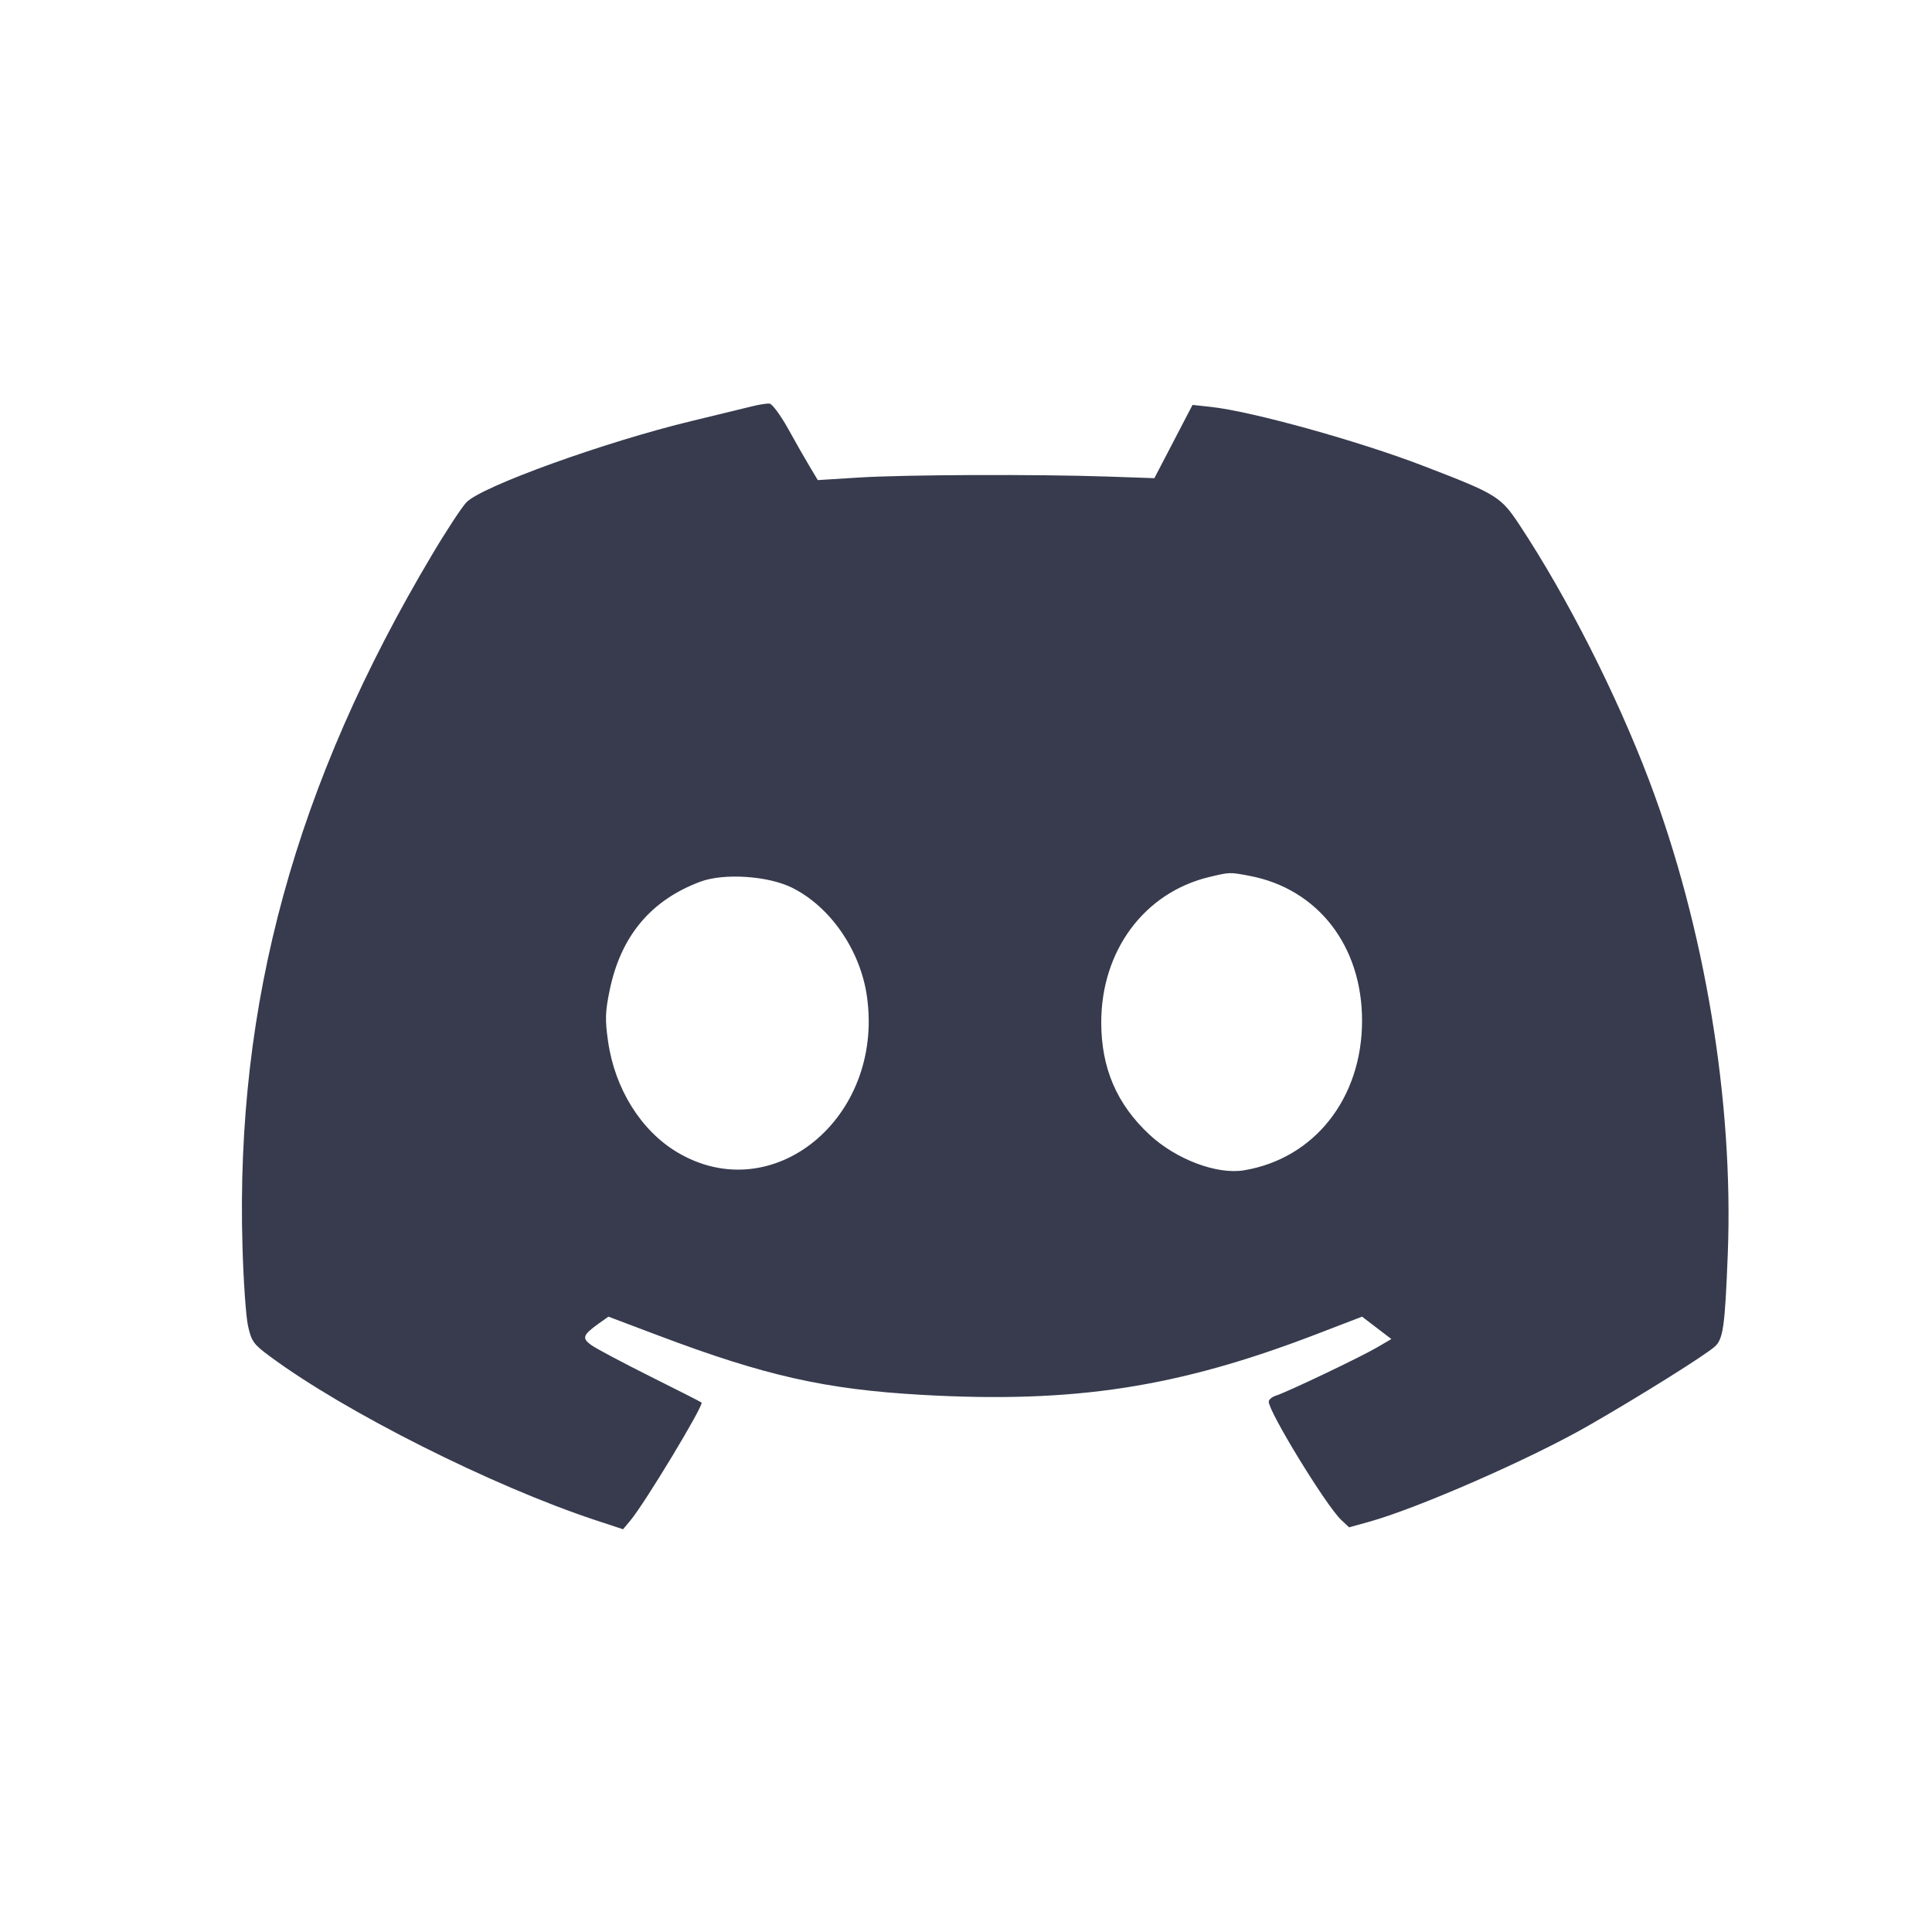
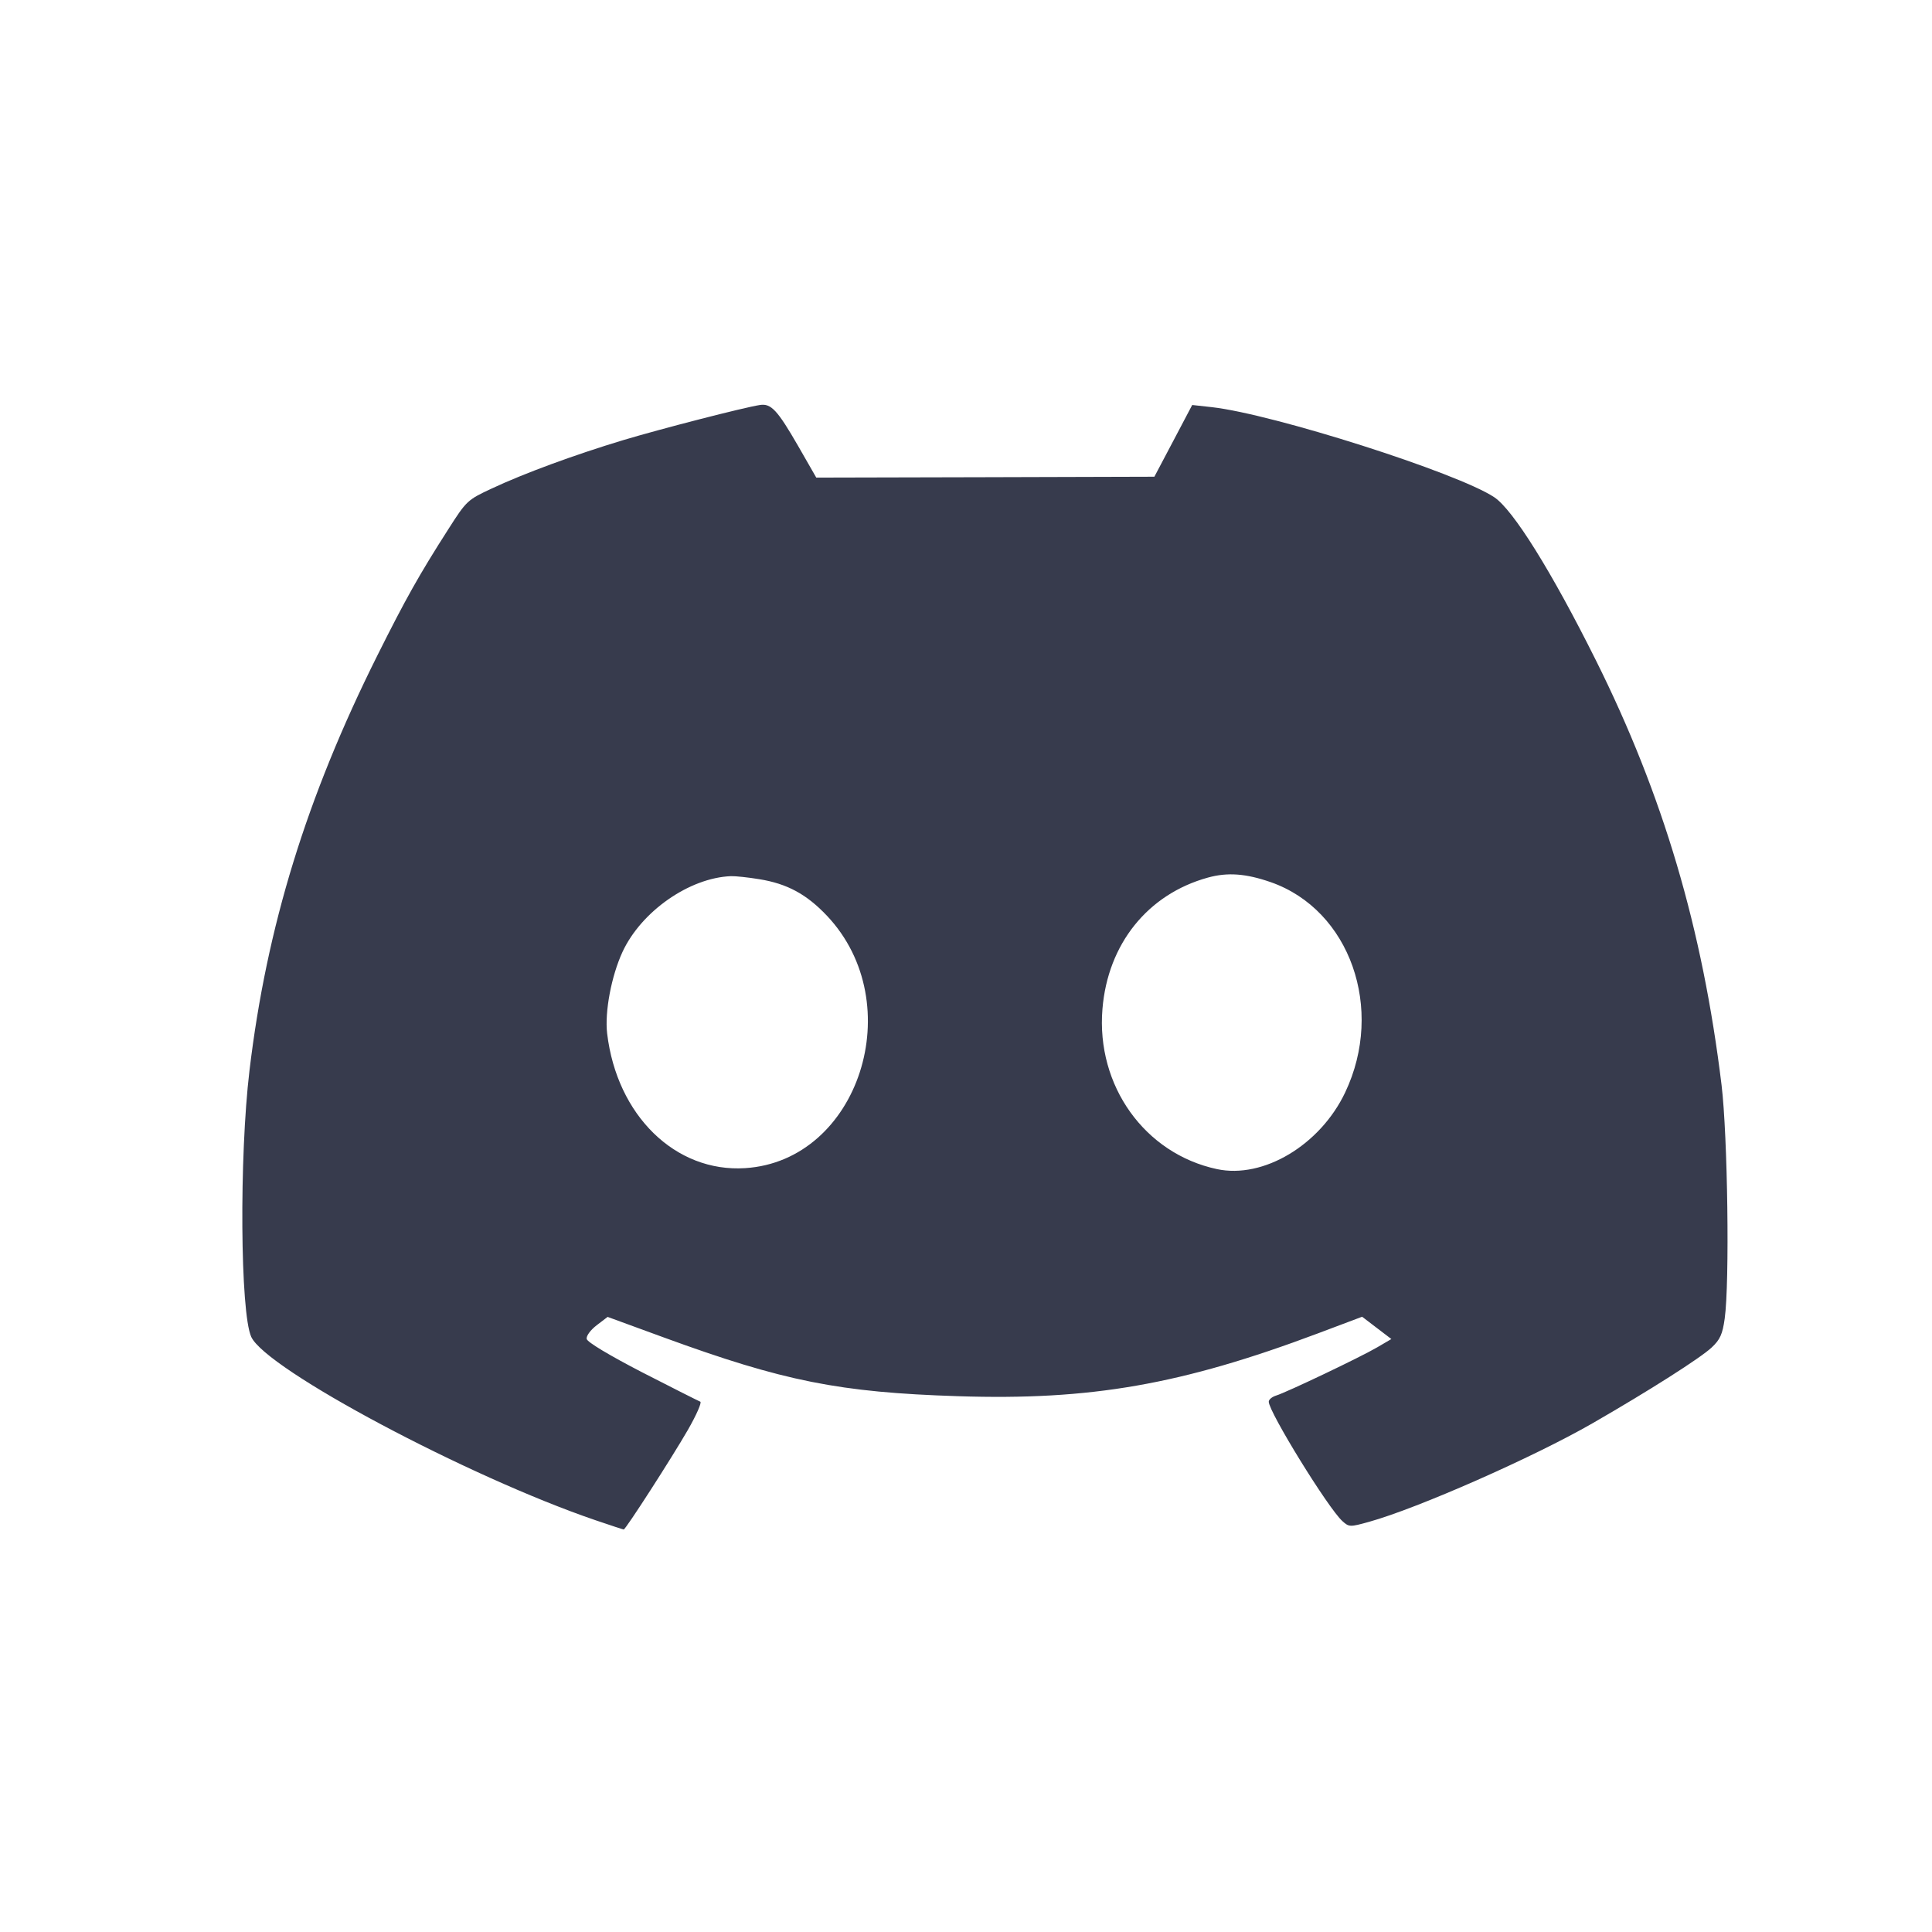
<svg xmlns="http://www.w3.org/2000/svg" width="24" height="24" viewBox="0 0 24 24" fill="none">
-   <path d="M9.340 5.048 C 9.252 5.070,8.919 5.151,8.600 5.228 C 7.518 5.488,5.980 6.043,5.793 6.241 C 5.735 6.303,5.543 6.594,5.369 6.888 C 3.670 9.740,2.925 12.457,3.012 15.480 C 3.024 15.909,3.055 16.355,3.081 16.471 C 3.123 16.662,3.150 16.700,3.354 16.850 C 4.288 17.542,6.115 18.460,7.400 18.885 L 7.740 18.997 7.831 18.888 C 8.011 18.673,8.747 17.453,8.715 17.423 C 8.707 17.415,8.421 17.270,8.080 17.100 C 7.739 16.929,7.410 16.755,7.348 16.711 C 7.224 16.623,7.238 16.584,7.445 16.436 L 7.558 16.356 8.189 16.594 C 9.506 17.091,10.254 17.259,11.446 17.327 C 13.339 17.435,14.627 17.237,16.350 16.575 L 16.920 16.356 17.102 16.495 L 17.284 16.634 17.110 16.736 C 16.908 16.855,15.982 17.297,15.850 17.337 C 15.800 17.353,15.760 17.387,15.761 17.413 C 15.762 17.542,16.475 18.706,16.659 18.879 L 16.759 18.973 17.008 18.904 C 17.610 18.737,19.010 18.124,19.725 17.714 C 20.349 17.357,21.198 16.826,21.305 16.725 C 21.406 16.631,21.428 16.474,21.463 15.580 C 21.537 13.687,21.177 11.518,20.485 9.692 C 20.082 8.629,19.469 7.420,18.880 6.527 C 18.642 6.167,18.601 6.141,17.680 5.787 C 16.880 5.479,15.545 5.108,15.037 5.054 L 14.814 5.030 14.577 5.485 L 14.340 5.940 13.760 5.920 C 12.881 5.890,11.243 5.896,10.670 5.932 L 10.159 5.964 10.056 5.792 C 9.999 5.697,9.878 5.485,9.787 5.320 C 9.695 5.156,9.593 5.018,9.560 5.014 C 9.527 5.010,9.428 5.026,9.340 5.048 M15.522 10.880 C 16.370 11.041,16.920 11.749,16.920 12.679 C 16.920 13.642,16.328 14.393,15.453 14.538 C 15.116 14.594,14.606 14.401,14.276 14.092 C 13.872 13.715,13.680 13.266,13.680 12.701 C 13.680 11.811,14.213 11.091,15.016 10.896 C 15.278 10.833,15.272 10.833,15.522 10.880 M9.834 11.025 C 10.312 11.259,10.690 11.805,10.770 12.382 C 10.982 13.891,9.595 15.024,8.408 14.311 C 7.961 14.042,7.638 13.524,7.554 12.939 C 7.515 12.671,7.518 12.569,7.573 12.303 C 7.711 11.630,8.084 11.183,8.699 10.953 C 8.989 10.844,9.535 10.879,9.834 11.025 " fill="#373B4D" stroke="none" fill-rule="evenodd" />
+   <path d="M9.440 5.031 C 9.242 5.061,8.210 5.327,7.740 5.468 C 7.137 5.650,6.511 5.880,6.110 6.068 C 5.807 6.209,5.795 6.220,5.568 6.576 C 5.208 7.138,5.035 7.447,4.688 8.142 C 3.808 9.904,3.312 11.513,3.099 13.300 C 2.971 14.373,2.984 16.306,3.121 16.607 C 3.304 17.009,5.812 18.344,7.398 18.885 C 7.583 18.948,7.741 19.000,7.748 19.000 C 7.772 19.000,8.343 18.113,8.545 17.763 C 8.651 17.578,8.721 17.420,8.699 17.412 C 8.678 17.404,8.354 17.241,7.980 17.049 C 7.572 16.838,7.296 16.673,7.288 16.633 C 7.281 16.596,7.334 16.523,7.412 16.463 L 7.548 16.359 8.245 16.614 C 9.733 17.158,10.428 17.297,11.900 17.344 C 13.546 17.398,14.675 17.201,16.371 16.564 L 16.921 16.357 17.103 16.496 L 17.284 16.634 17.110 16.736 C 16.908 16.855,15.982 17.297,15.850 17.337 C 15.800 17.353,15.760 17.387,15.761 17.413 C 15.762 17.541,16.500 18.738,16.676 18.896 C 16.758 18.970,16.769 18.971,17.006 18.905 C 17.611 18.737,19.052 18.101,19.782 17.681 C 20.487 17.275,21.125 16.869,21.263 16.739 C 21.368 16.641,21.398 16.573,21.425 16.379 C 21.487 15.931,21.462 14.109,21.386 13.480 C 21.149 11.532,20.659 9.875,19.824 8.201 C 19.275 7.100,18.796 6.331,18.561 6.176 C 18.102 5.872,15.818 5.144,15.055 5.058 L 14.810 5.031 14.575 5.477 L 14.340 5.922 12.240 5.928 L 10.140 5.933 9.917 5.544 C 9.658 5.095,9.579 5.009,9.440 5.031 M15.787 10.959 C 16.769 11.303,17.204 12.532,16.710 13.571 C 16.400 14.224,15.693 14.647,15.117 14.523 C 14.220 14.331,13.616 13.487,13.695 12.534 C 13.761 11.726,14.258 11.108,15.004 10.902 C 15.249 10.834,15.477 10.851,15.787 10.959 M9.434 10.922 C 9.779 10.978,10.019 11.108,10.272 11.375 C 11.303 12.465,10.670 14.421,9.257 14.511 C 8.391 14.567,7.663 13.857,7.542 12.837 C 7.511 12.570,7.594 12.127,7.732 11.827 C 7.965 11.322,8.564 10.904,9.080 10.884 C 9.135 10.882,9.295 10.899,9.434 10.922 " fill="#373B4D" stroke="none" fill-rule="evenodd" />
</svg>
